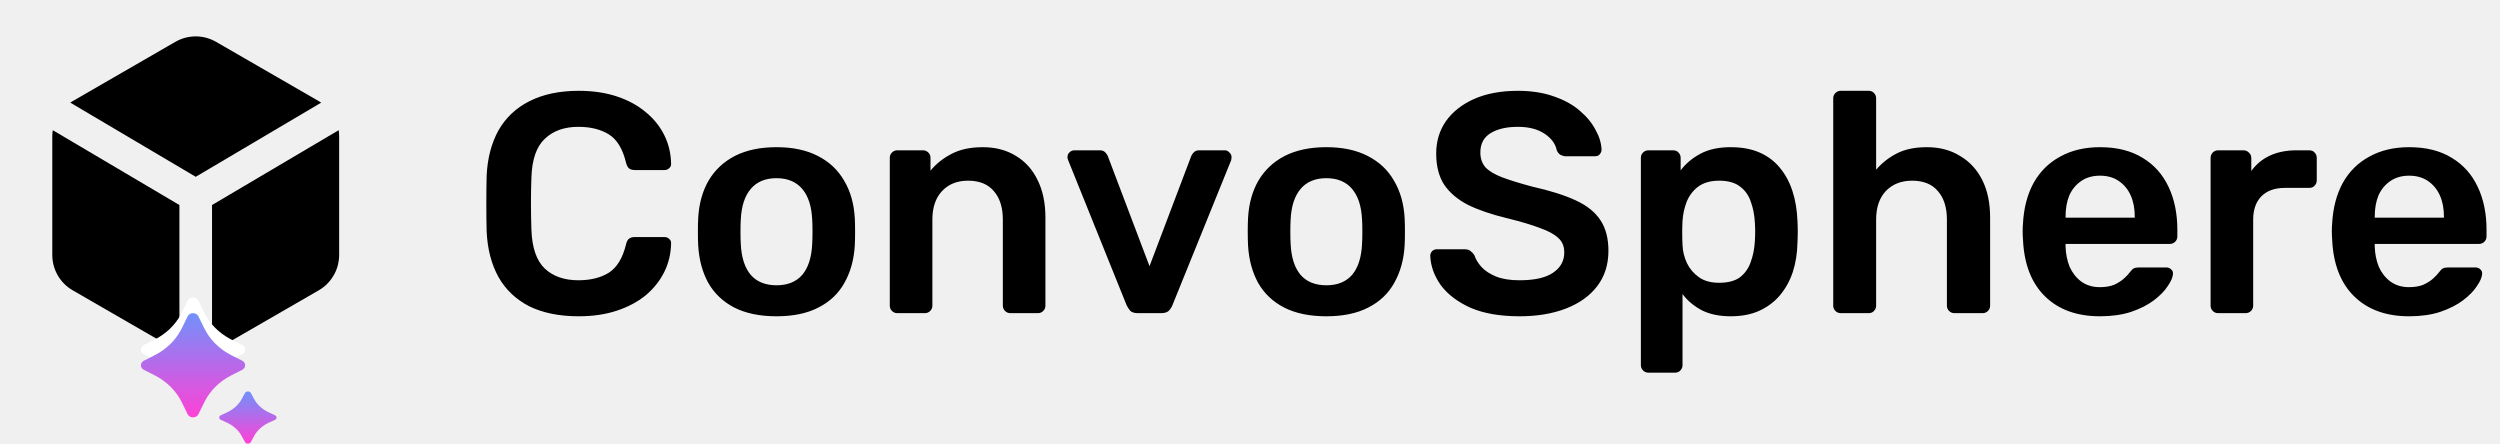
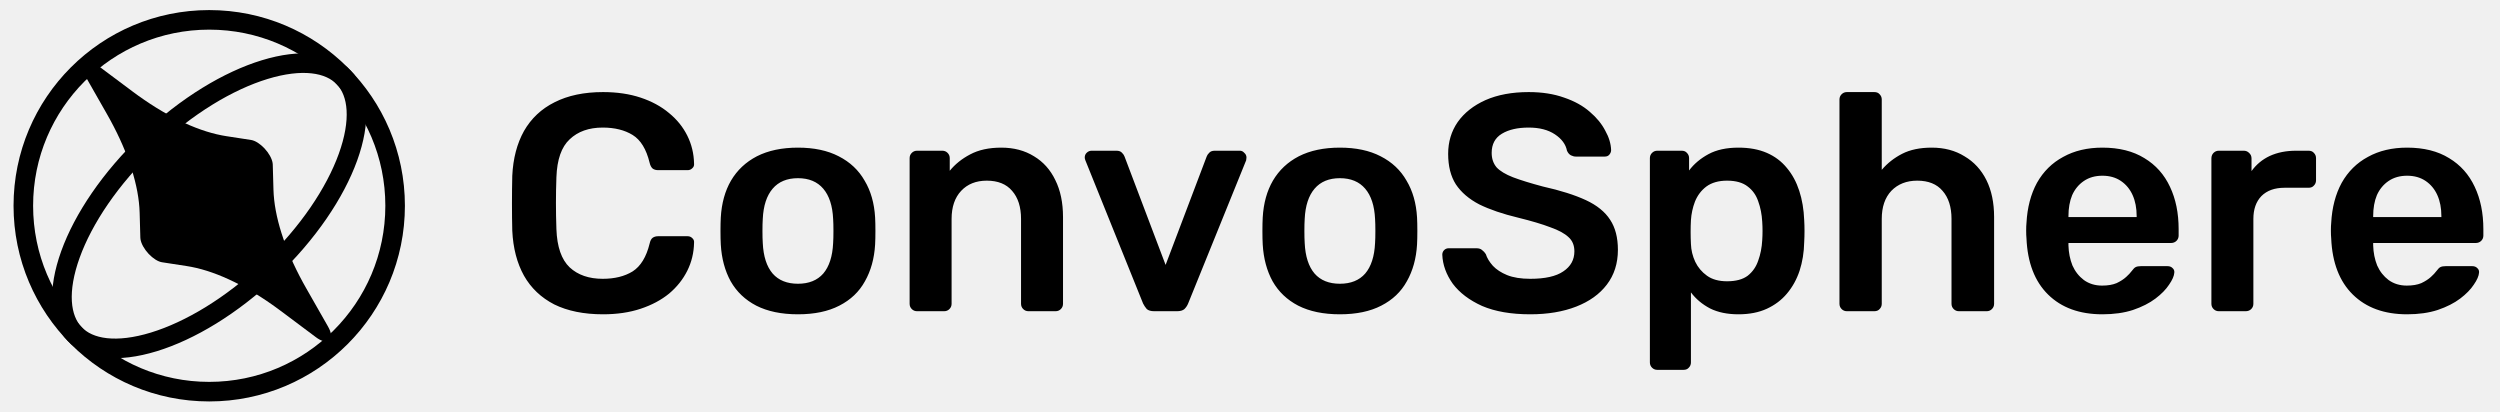
- <svg xmlns="http://www.w3.org/2000/svg" width="479" height="85" viewBox="0 0 479 85" fill="none">
-   <path d="M64.891 24.944L64.959 25.538L64.981 26.144V48.856C64.981 50.133 64.668 51.39 64.069 52.518C63.47 53.646 62.604 54.609 61.547 55.325L61.078 55.622L41.406 66.978L41.019 67.188L40.625 67.375V39.281L64.891 24.944ZM10.109 24.944L34.375 39.284V67.372C34.108 67.255 33.847 67.124 33.594 66.978L13.925 55.622C12.737 54.936 11.751 53.95 11.066 52.762C10.38 51.575 10.019 50.228 10.019 48.856V26.144C10.019 25.738 10.05 25.337 10.113 24.944H10.109ZM41.406 8.022L61.075 19.378C61.231 19.472 61.388 19.566 61.538 19.666L37.5 33.875L13.463 19.663C13.613 19.561 13.768 19.465 13.925 19.375L33.594 8.019C34.781 7.333 36.129 6.972 37.5 6.972C38.871 6.972 40.219 7.336 41.406 8.022Z" fill="black" />
-   <path d="M35.96 57.6C36.335 56.84 37.491 56.803 37.945 57.486L38.01 57.6L39.167 59.945C40.178 61.992 41.858 63.712 43.984 64.876L44.342 65.065L46.396 66.105C46.56 66.187 46.697 66.305 46.797 66.447C46.897 66.59 46.956 66.753 46.968 66.921C46.98 67.089 46.945 67.257 46.866 67.41C46.788 67.563 46.667 67.696 46.517 67.797L46.397 67.867L44.342 68.907C42.173 70.005 40.429 71.673 39.342 73.689L39.167 74.027L38.01 76.372C37.635 77.132 36.479 77.169 36.025 76.486L35.96 76.372L34.803 74.027C33.792 71.98 32.112 70.259 29.986 69.096L29.628 68.907L27.574 67.867C27.41 67.784 27.273 67.666 27.173 67.524C27.073 67.381 27.014 67.218 27.002 67.05C26.99 66.882 27.025 66.714 27.104 66.561C27.183 66.408 27.302 66.275 27.453 66.175L27.573 66.105L29.628 65.065C31.797 63.966 33.541 62.298 34.628 60.283L34.803 59.945L35.96 57.6Z" fill="white" />
-   <path d="M35.96 60.6C36.335 59.84 37.491 59.803 37.945 60.486L38.01 60.6L39.167 62.945C40.178 64.992 41.858 66.712 43.984 67.876L44.342 68.065L46.396 69.105C46.56 69.187 46.697 69.305 46.797 69.447C46.897 69.59 46.956 69.753 46.968 69.921C46.98 70.089 46.945 70.257 46.866 70.41C46.788 70.563 46.667 70.696 46.517 70.797L46.397 70.867L44.342 71.907C42.173 73.005 40.429 74.673 39.342 76.689L39.167 77.027L38.01 79.372C37.635 80.132 36.479 80.169 36.025 79.486L35.96 79.372L34.803 77.027C33.792 74.98 32.112 73.259 29.986 72.096L29.628 71.907L27.574 70.867C27.41 70.784 27.273 70.666 27.173 70.524C27.073 70.381 27.014 70.218 27.002 70.05C26.99 69.882 27.025 69.714 27.104 69.561C27.183 69.408 27.302 69.275 27.453 69.175L27.573 69.105L29.628 68.065C31.797 66.966 33.541 65.298 34.628 63.283L34.803 62.945L35.96 60.6Z" fill="url(#paint0_linear_24_96)" />
-   <path d="M46.935 75.3C47.142 74.92 47.779 74.901 48.029 75.243L48.065 75.3L48.702 76.474C49.259 77.499 50.184 78.361 51.355 78.944L51.552 79.038L52.684 79.559C52.774 79.6 52.85 79.659 52.905 79.731C52.96 79.802 52.992 79.883 52.999 79.968C53.005 80.052 52.986 80.136 52.943 80.213C52.9 80.289 52.833 80.356 52.751 80.406L52.685 80.441L51.552 80.962C50.358 81.512 49.397 82.347 48.798 83.356L48.702 83.526L48.065 84.7C47.858 85.08 47.221 85.099 46.971 84.757L46.935 84.7L46.298 83.526C45.741 82.501 44.816 81.639 43.645 81.056L43.448 80.962L42.316 80.441C42.226 80.4 42.15 80.341 42.095 80.269C42.04 80.198 42.008 80.117 42.001 80.032C41.995 79.948 42.014 79.864 42.057 79.787C42.1 79.711 42.167 79.644 42.249 79.594L42.315 79.559L43.448 79.038C44.642 78.488 45.603 77.653 46.202 76.644L46.298 76.474L46.935 75.3Z" fill="url(#paint1_linear_24_96)" />
-   <path d="M110.88 60.6C107.16 60.6 104 59.96 101.4 58.68C98.84 57.36 96.88 55.5 95.52 53.1C94.16 50.66 93.4 47.74 93.24 44.34C93.2 42.7 93.18 40.94 93.18 39.06C93.18 37.18 93.2 35.38 93.24 33.66C93.4 30.3 94.16 27.4 95.52 24.96C96.92 22.52 98.9 20.66 101.46 19.38C104.06 18.06 107.2 17.4 110.88 17.4C113.6 17.4 116.04 17.76 118.2 18.48C120.36 19.2 122.2 20.2 123.72 21.48C125.24 22.72 126.42 24.18 127.26 25.86C128.1 27.54 128.54 29.36 128.58 31.32C128.62 31.68 128.5 31.98 128.22 32.22C127.98 32.46 127.68 32.58 127.32 32.58H121.62C121.18 32.58 120.82 32.48 120.54 32.28C120.26 32.04 120.06 31.66 119.94 31.14C119.3 28.5 118.2 26.7 116.64 25.74C115.08 24.78 113.14 24.3 110.82 24.3C108.14 24.3 106 25.06 104.4 26.58C102.8 28.06 101.94 30.52 101.82 33.96C101.7 37.24 101.7 40.6 101.82 44.04C101.94 47.48 102.8 49.96 104.4 51.48C106 52.96 108.14 53.7 110.82 53.7C113.14 53.7 115.08 53.22 116.64 52.26C118.2 51.26 119.3 49.46 119.94 46.86C120.06 46.3 120.26 45.92 120.54 45.72C120.82 45.52 121.18 45.42 121.62 45.42H127.32C127.68 45.42 127.98 45.54 128.22 45.78C128.5 46.02 128.62 46.32 128.58 46.68C128.54 48.64 128.1 50.46 127.26 52.14C126.42 53.82 125.24 55.3 123.72 56.58C122.2 57.82 120.36 58.8 118.2 59.52C116.04 60.24 113.6 60.6 110.88 60.6ZM148.776 60.6C145.576 60.6 142.876 60.04 140.676 58.92C138.516 57.8 136.856 56.22 135.696 54.18C134.576 52.14 133.936 49.76 133.776 47.04C133.736 46.32 133.716 45.44 133.716 44.4C133.716 43.36 133.736 42.48 133.776 41.76C133.936 39 134.596 36.62 135.756 34.62C136.956 32.58 138.636 31 140.796 29.88C142.996 28.76 145.656 28.2 148.776 28.2C151.896 28.2 154.536 28.76 156.696 29.88C158.896 31 160.576 32.58 161.736 34.62C162.936 36.62 163.616 39 163.776 41.76C163.816 42.48 163.836 43.36 163.836 44.4C163.836 45.44 163.816 46.32 163.776 47.04C163.616 49.76 162.956 52.14 161.796 54.18C160.676 56.22 159.016 57.8 156.816 58.92C154.656 60.04 151.976 60.6 148.776 60.6ZM148.776 54.66C150.896 54.66 152.536 54 153.696 52.68C154.856 51.32 155.496 49.34 155.616 46.74C155.656 46.14 155.676 45.36 155.676 44.4C155.676 43.44 155.656 42.66 155.616 42.06C155.496 39.5 154.856 37.54 153.696 36.18C152.536 34.82 150.896 34.14 148.776 34.14C146.656 34.14 145.016 34.82 143.856 36.18C142.696 37.54 142.056 39.5 141.936 42.06C141.896 42.66 141.876 43.44 141.876 44.4C141.876 45.36 141.896 46.14 141.936 46.74C142.056 49.34 142.696 51.32 143.856 52.68C145.016 54 146.656 54.66 148.776 54.66ZM171.923 60C171.523 60 171.183 59.86 170.903 59.58C170.623 59.3 170.483 58.96 170.483 58.56V30.24C170.483 29.84 170.623 29.5 170.903 29.22C171.183 28.94 171.523 28.8 171.923 28.8H176.843C177.243 28.8 177.583 28.94 177.863 29.22C178.143 29.5 178.283 29.84 178.283 30.24V32.7C179.323 31.42 180.643 30.36 182.243 29.52C183.883 28.64 185.903 28.2 188.303 28.2C190.743 28.2 192.863 28.76 194.663 29.88C196.463 30.96 197.843 32.5 198.803 34.5C199.803 36.5 200.303 38.9 200.303 41.7V58.56C200.303 58.96 200.163 59.3 199.883 59.58C199.603 59.86 199.263 60 198.863 60H193.583C193.183 60 192.843 59.86 192.563 59.58C192.283 59.3 192.143 58.96 192.143 58.56V42.06C192.143 39.74 191.563 37.92 190.403 36.6C189.283 35.28 187.643 34.62 185.483 34.62C183.403 34.62 181.743 35.28 180.503 36.6C179.263 37.92 178.643 39.74 178.643 42.06V58.56C178.643 58.96 178.503 59.3 178.223 59.58C177.943 59.86 177.603 60 177.203 60H171.923ZM218.027 60C217.387 60 216.907 59.86 216.587 59.58C216.307 59.26 216.067 58.9 215.867 58.5L204.647 30.66C204.567 30.46 204.527 30.28 204.527 30.12C204.527 29.76 204.647 29.46 204.887 29.22C205.167 28.94 205.487 28.8 205.847 28.8H210.707C211.187 28.8 211.547 28.94 211.787 29.22C212.027 29.46 212.187 29.7 212.267 29.94L220.247 51L228.227 29.94C228.307 29.7 228.467 29.46 228.707 29.22C228.947 28.94 229.307 28.8 229.787 28.8H234.707C235.027 28.8 235.307 28.94 235.547 29.22C235.827 29.46 235.967 29.76 235.967 30.12C235.967 30.28 235.947 30.46 235.907 30.66L224.627 58.5C224.467 58.9 224.227 59.26 223.907 59.58C223.587 59.86 223.107 60 222.467 60H218.027ZM254.127 60.6C250.927 60.6 248.227 60.04 246.027 58.92C243.867 57.8 242.207 56.22 241.047 54.18C239.927 52.14 239.287 49.76 239.127 47.04C239.087 46.32 239.067 45.44 239.067 44.4C239.067 43.36 239.087 42.48 239.127 41.76C239.287 39 239.947 36.62 241.107 34.62C242.307 32.58 243.987 31 246.147 29.88C248.347 28.76 251.007 28.2 254.127 28.2C257.247 28.2 259.887 28.76 262.047 29.88C264.247 31 265.927 32.58 267.087 34.62C268.287 36.62 268.967 39 269.127 41.76C269.167 42.48 269.187 43.36 269.187 44.4C269.187 45.44 269.167 46.32 269.127 47.04C268.967 49.76 268.307 52.14 267.147 54.18C266.027 56.22 264.367 57.8 262.167 58.92C260.007 60.04 257.327 60.6 254.127 60.6ZM254.127 54.66C256.247 54.66 257.887 54 259.047 52.68C260.207 51.32 260.847 49.34 260.967 46.74C261.007 46.14 261.027 45.36 261.027 44.4C261.027 43.44 261.007 42.66 260.967 42.06C260.847 39.5 260.207 37.54 259.047 36.18C257.887 34.82 256.247 34.14 254.127 34.14C252.007 34.14 250.367 34.82 249.207 36.18C248.047 37.54 247.407 39.5 247.287 42.06C247.247 42.66 247.227 43.44 247.227 44.4C247.227 45.36 247.247 46.14 247.287 46.74C247.407 49.34 248.047 51.32 249.207 52.68C250.367 54 252.007 54.66 254.127 54.66ZM291.135 60.6C287.415 60.6 284.295 60.06 281.775 58.98C279.295 57.86 277.395 56.42 276.075 54.66C274.795 52.86 274.115 50.98 274.035 49.02C274.035 48.66 274.155 48.36 274.395 48.12C274.635 47.88 274.935 47.76 275.295 47.76H280.635C281.155 47.76 281.535 47.88 281.775 48.12C282.055 48.32 282.295 48.58 282.495 48.9C282.735 49.66 283.195 50.42 283.875 51.18C284.555 51.9 285.475 52.5 286.635 52.98C287.835 53.46 289.335 53.7 291.135 53.7C294.015 53.7 296.155 53.22 297.555 52.26C298.995 51.3 299.715 50 299.715 48.36C299.715 47.2 299.335 46.28 298.575 45.6C297.815 44.88 296.635 44.24 295.035 43.68C293.475 43.08 291.395 42.46 288.795 41.82C285.795 41.1 283.275 40.24 281.235 39.24C279.235 38.2 277.715 36.9 276.675 35.34C275.675 33.78 275.175 31.8 275.175 29.4C275.175 27.08 275.795 25.02 277.035 23.22C278.315 21.42 280.115 20 282.435 18.96C284.795 17.92 287.595 17.4 290.835 17.4C293.435 17.4 295.735 17.76 297.735 18.48C299.735 19.16 301.395 20.08 302.715 21.24C304.035 22.36 305.035 23.58 305.715 24.9C306.435 26.18 306.815 27.44 306.855 28.68C306.855 29 306.735 29.3 306.495 29.58C306.295 29.82 305.995 29.94 305.595 29.94H300.015C299.695 29.94 299.375 29.86 299.055 29.7C298.735 29.54 298.475 29.24 298.275 28.8C298.035 27.56 297.255 26.5 295.935 25.62C294.615 24.74 292.915 24.3 290.835 24.3C288.675 24.3 286.935 24.7 285.615 25.5C284.295 26.3 283.635 27.54 283.635 29.22C283.635 30.34 283.955 31.28 284.595 32.04C285.275 32.76 286.335 33.4 287.775 33.96C289.255 34.52 291.195 35.12 293.595 35.76C296.995 36.52 299.775 37.4 301.935 38.4C304.095 39.4 305.675 40.68 306.675 42.24C307.675 43.76 308.175 45.7 308.175 48.06C308.175 50.7 307.455 52.96 306.015 54.84C304.615 56.68 302.635 58.1 300.075 59.1C297.515 60.1 294.535 60.6 291.135 60.6ZM315.831 71.4C315.431 71.4 315.091 71.26 314.811 70.98C314.531 70.7 314.391 70.36 314.391 69.96V30.24C314.391 29.84 314.531 29.5 314.811 29.22C315.091 28.94 315.431 28.8 315.831 28.8H320.571C321.011 28.8 321.351 28.94 321.591 29.22C321.871 29.5 322.011 29.84 322.011 30.24V32.64C322.971 31.36 324.231 30.3 325.791 29.46C327.351 28.62 329.291 28.2 331.611 28.2C333.731 28.2 335.571 28.54 337.131 29.22C338.691 29.9 339.991 30.88 341.031 32.16C342.071 33.4 342.871 34.88 343.431 36.6C343.991 38.32 344.311 40.22 344.391 42.3C344.431 42.98 344.451 43.68 344.451 44.4C344.451 45.12 344.431 45.84 344.391 46.56C344.351 48.56 344.051 50.42 343.491 52.14C342.931 53.82 342.111 55.3 341.031 56.58C339.991 57.82 338.691 58.8 337.131 59.52C335.571 60.24 333.731 60.6 331.611 60.6C329.451 60.6 327.611 60.22 326.091 59.46C324.571 58.66 323.331 57.62 322.371 56.34V69.96C322.371 70.36 322.231 70.7 321.951 70.98C321.711 71.26 321.371 71.4 320.931 71.4H315.831ZM329.391 54.18C331.111 54.18 332.451 53.82 333.411 53.1C334.371 52.34 335.051 51.36 335.451 50.16C335.891 48.96 336.151 47.64 336.231 46.2C336.311 45 336.311 43.8 336.231 42.6C336.151 41.16 335.891 39.84 335.451 38.64C335.051 37.44 334.371 36.48 333.411 35.76C332.451 35 331.111 34.62 329.391 34.62C327.751 34.62 326.411 35 325.371 35.76C324.371 36.52 323.631 37.5 323.151 38.7C322.711 39.86 322.451 41.06 322.371 42.3C322.331 43.02 322.311 43.78 322.311 44.58C322.311 45.38 322.331 46.16 322.371 46.92C322.411 48.12 322.691 49.28 323.211 50.4C323.731 51.48 324.491 52.38 325.491 53.1C326.491 53.82 327.791 54.18 329.391 54.18ZM352.687 60C352.287 60 351.947 59.86 351.667 59.58C351.387 59.3 351.247 58.96 351.247 58.56V18.84C351.247 18.44 351.387 18.1 351.667 17.82C351.947 17.54 352.287 17.4 352.687 17.4H358.027C358.467 17.4 358.807 17.54 359.047 17.82C359.327 18.1 359.467 18.44 359.467 18.84V32.52C360.547 31.24 361.867 30.2 363.427 29.4C364.987 28.6 366.907 28.2 369.187 28.2C371.627 28.2 373.747 28.76 375.547 29.88C377.387 30.96 378.807 32.5 379.807 34.5C380.807 36.5 381.307 38.9 381.307 41.7V58.56C381.307 58.96 381.167 59.3 380.887 59.58C380.607 59.86 380.267 60 379.867 60H374.467C374.067 60 373.727 59.86 373.447 59.58C373.167 59.3 373.027 58.96 373.027 58.56V42.06C373.027 39.74 372.447 37.92 371.287 36.6C370.167 35.28 368.527 34.62 366.367 34.62C364.287 34.62 362.607 35.28 361.327 36.6C360.087 37.92 359.467 39.74 359.467 42.06V58.56C359.467 58.96 359.327 59.3 359.047 59.58C358.807 59.86 358.467 60 358.027 60H352.687ZM402.361 60.6C397.921 60.6 394.401 59.32 391.801 56.76C389.201 54.2 387.801 50.56 387.601 45.84C387.561 45.44 387.541 44.94 387.541 44.34C387.541 43.7 387.561 43.2 387.601 42.84C387.761 39.84 388.441 37.24 389.641 35.04C390.881 32.84 392.581 31.16 394.741 30C396.901 28.8 399.441 28.2 402.361 28.2C405.601 28.2 408.321 28.88 410.521 30.24C412.721 31.56 414.381 33.42 415.501 35.82C416.621 38.18 417.181 40.92 417.181 44.04V45.3C417.181 45.7 417.041 46.04 416.761 46.32C416.481 46.6 416.121 46.74 415.681 46.74H395.761C395.761 46.74 395.761 46.8 395.761 46.92C395.761 47.04 395.761 47.14 395.761 47.22C395.801 48.62 396.061 49.92 396.541 51.12C397.061 52.28 397.801 53.22 398.761 53.94C399.761 54.66 400.941 55.02 402.301 55.02C403.421 55.02 404.361 54.86 405.121 54.54C405.881 54.18 406.501 53.78 406.981 53.34C407.461 52.9 407.801 52.54 408.001 52.26C408.361 51.78 408.641 51.5 408.841 51.42C409.081 51.3 409.421 51.24 409.861 51.24H415.021C415.421 51.24 415.741 51.36 415.981 51.6C416.261 51.84 416.381 52.14 416.341 52.5C416.301 53.14 415.961 53.92 415.321 54.84C414.721 55.76 413.841 56.66 412.681 57.54C411.521 58.42 410.061 59.16 408.301 59.76C406.581 60.32 404.601 60.6 402.361 60.6ZM395.761 41.7H409.021V41.52C409.021 39.96 408.761 38.6 408.241 37.44C407.721 36.28 406.961 35.36 405.961 34.68C404.961 34 403.761 33.66 402.361 33.66C400.961 33.66 399.761 34 398.761 34.68C397.761 35.36 397.001 36.28 396.481 37.44C396.001 38.6 395.761 39.96 395.761 41.52V41.7ZM424.99 60C424.59 60 424.25 59.86 423.97 59.58C423.69 59.3 423.55 58.96 423.55 58.56V30.3C423.55 29.86 423.69 29.5 423.97 29.22C424.25 28.94 424.59 28.8 424.99 28.8H429.85C430.25 28.8 430.59 28.94 430.87 29.22C431.19 29.5 431.35 29.86 431.35 30.3V32.76C432.27 31.48 433.45 30.5 434.89 29.82C436.37 29.14 438.07 28.8 439.99 28.8H442.45C442.89 28.8 443.23 28.94 443.47 29.22C443.75 29.5 443.89 29.84 443.89 30.24V34.56C443.89 34.96 443.75 35.3 443.47 35.58C443.23 35.86 442.89 36 442.45 36H437.77C435.85 36 434.35 36.54 433.27 37.62C432.23 38.7 431.71 40.18 431.71 42.06V58.56C431.71 58.96 431.57 59.3 431.29 59.58C431.01 59.86 430.65 60 430.21 60H424.99ZM461.599 60.6C457.159 60.6 453.639 59.32 451.039 56.76C448.439 54.2 447.039 50.56 446.839 45.84C446.799 45.44 446.779 44.94 446.779 44.34C446.779 43.7 446.799 43.2 446.839 42.84C446.999 39.84 447.679 37.24 448.879 35.04C450.119 32.84 451.819 31.16 453.979 30C456.139 28.8 458.679 28.2 461.599 28.2C464.839 28.2 467.559 28.88 469.759 30.24C471.959 31.56 473.619 33.42 474.739 35.82C475.859 38.18 476.419 40.92 476.419 44.04V45.3C476.419 45.7 476.279 46.04 475.999 46.32C475.719 46.6 475.359 46.74 474.919 46.74H454.999C454.999 46.74 454.999 46.8 454.999 46.92C454.999 47.04 454.999 47.14 454.999 47.22C455.039 48.62 455.299 49.92 455.779 51.12C456.299 52.28 457.039 53.22 457.999 53.94C458.999 54.66 460.179 55.02 461.539 55.02C462.659 55.02 463.599 54.86 464.359 54.54C465.119 54.18 465.739 53.78 466.219 53.34C466.699 52.9 467.039 52.54 467.239 52.26C467.599 51.78 467.879 51.5 468.079 51.42C468.319 51.3 468.659 51.24 469.099 51.24H474.259C474.659 51.24 474.979 51.36 475.219 51.6C475.499 51.84 475.619 52.14 475.579 52.5C475.539 53.14 475.199 53.92 474.559 54.84C473.959 55.76 473.079 56.66 471.919 57.54C470.759 58.42 469.299 59.16 467.539 59.76C465.819 60.32 463.839 60.6 461.599 60.6ZM454.999 41.7H468.259V41.52C468.259 39.96 467.999 38.6 467.479 37.44C466.959 36.28 466.199 35.36 465.199 34.68C464.199 34 462.999 33.66 461.599 33.66C460.199 33.66 458.999 34 457.999 34.68C456.999 35.36 456.239 36.28 455.719 37.44C455.239 38.6 454.999 39.96 454.999 41.52V41.7Z" fill="black" />
-   <defs>
-     <linearGradient id="paint0_linear_24_96" x1="36.985" y1="60" x2="36.985" y2="79.971" gradientUnits="userSpaceOnUse">
-       <stop stop-color="#7091FB" />
-       <stop offset="1" stop-color="#FF41D6" />
-     </linearGradient>
-     <linearGradient id="paint1_linear_24_96" x1="47.5" y1="75" x2="47.5" y2="85" gradientUnits="userSpaceOnUse">
-       <stop stop-color="#7091FB" />
-       <stop offset="1" stop-color="#FF41D6" />
-     </linearGradient>
-   </defs>
+ <svg xmlns="http://www.w3.org/2000/svg" width="486" height="80" viewBox="0 0 486 80" fill="none">
+   <circle cx="40.673" cy="40" r="36.139" stroke="black" stroke-width="3.804" />
+   <path d="M66.859 15.093C69.715 18.096 70.183 23.535 67.644 30.561C65.148 37.467 59.915 45.324 52.471 52.404C45.027 59.485 36.918 64.319 29.895 66.466C22.751 68.65 17.343 67.909 14.487 64.906C11.632 61.904 11.163 56.466 13.701 49.44C16.197 42.534 21.431 34.677 28.875 27.597C36.319 20.516 44.428 15.682 51.45 13.535C58.594 11.351 64.003 12.091 66.859 15.093Z" stroke="black" stroke-width="3.804" />
+   <path d="M16.531 14.696C15.142 12.258 16.376 10.991 18.528 12.384L18.875 12.627L25.808 17.814C31.859 22.34 37.896 25.306 43.11 26.314L43.971 26.465L48.808 27.21C49.192 27.268 49.632 27.448 50.087 27.734C50.542 28.02 50.998 28.402 51.414 28.845C51.831 29.289 52.193 29.78 52.469 30.274C52.745 30.768 52.925 31.249 52.994 31.673L53.024 31.984L53.161 36.877C53.308 42.042 55.304 48.324 58.881 54.882L59.49 55.974L63.776 63.497C65.165 65.935 63.931 67.203 61.779 65.809L61.432 65.566L54.499 60.38C48.448 55.853 42.411 52.887 37.197 51.879L36.336 51.728L31.498 50.983C31.115 50.925 30.675 50.745 30.22 50.459C29.765 50.174 29.308 49.791 28.892 49.348C28.476 48.904 28.114 48.413 27.838 47.919C27.562 47.425 27.382 46.944 27.313 46.52L27.283 46.21L27.146 41.316C26.999 36.151 25.003 29.869 21.426 23.311L20.817 22.219L16.531 14.696Z" fill="black" />
+   <path d="M117.226 61.1C113.506 61.1 110.346 60.46 107.746 59.18C105.186 57.86 103.226 56 101.866 53.6C100.506 51.16 99.746 48.24 99.586 44.84C99.546 43.2 99.526 41.44 99.526 39.56C99.526 37.68 99.546 35.88 99.586 34.16C99.746 30.8 100.506 27.9 101.866 25.46C103.266 23.02 105.246 21.16 107.806 19.88C110.406 18.56 113.546 17.9 117.226 17.9C119.946 17.9 122.386 18.26 124.546 18.98C126.706 19.7 128.546 20.7 130.066 21.98C131.586 23.22 132.766 24.68 133.606 26.36C134.446 28.04 134.886 29.86 134.926 31.82C134.966 32.18 134.846 32.48 134.566 32.72C134.326 32.96 134.026 33.08 133.666 33.08H127.966C127.526 33.08 127.166 32.98 126.886 32.78C126.606 32.54 126.406 32.16 126.286 31.64C125.646 29 124.546 27.2 122.986 26.24C121.426 25.28 119.486 24.8 117.166 24.8C114.486 24.8 112.346 25.56 110.746 27.08C109.146 28.56 108.286 31.02 108.166 34.46C108.046 37.74 108.046 41.1 108.166 44.54C108.286 47.98 109.146 50.46 110.746 51.98C112.346 53.46 114.486 54.2 117.166 54.2C119.486 54.2 121.426 53.72 122.986 52.76C124.546 51.76 125.646 49.96 126.286 47.36C126.406 46.8 126.606 46.42 126.886 46.22C127.166 46.02 127.526 45.92 127.966 45.92H133.666C134.026 45.92 134.326 46.04 134.566 46.28C134.846 46.52 134.966 46.82 134.926 47.18C134.886 49.14 134.446 50.96 133.606 52.64C132.766 54.32 131.586 55.8 130.066 57.08C128.546 58.32 126.706 59.3 124.546 60.02C122.386 60.74 119.946 61.1 117.226 61.1ZM155.122 61.1C151.922 61.1 149.222 60.54 147.022 59.42C144.862 58.3 143.202 56.72 142.042 54.68C140.922 52.64 140.282 50.26 140.122 47.54C140.082 46.82 140.062 45.94 140.062 44.9C140.062 43.86 140.082 42.98 140.122 42.26C140.282 39.5 140.942 37.12 142.102 35.12C143.302 33.08 144.982 31.5 147.142 30.38C149.342 29.26 152.002 28.7 155.122 28.7C158.242 28.7 160.882 29.26 163.042 30.38C165.242 31.5 166.922 33.08 168.082 35.12C169.282 37.12 169.962 39.5 170.122 42.26C170.162 42.98 170.182 43.86 170.182 44.9C170.182 45.94 170.162 46.82 170.122 47.54C169.962 50.26 169.302 52.64 168.142 54.68C167.022 56.72 165.362 58.3 163.162 59.42C161.002 60.54 158.322 61.1 155.122 61.1ZM155.122 55.16C157.242 55.16 158.882 54.5 160.042 53.18C161.202 51.82 161.842 49.84 161.962 47.24C162.002 46.64 162.022 45.86 162.022 44.9C162.022 43.94 162.002 43.16 161.962 42.56C161.842 40 161.202 38.04 160.042 36.68C158.882 35.32 157.242 34.64 155.122 34.64C153.002 34.64 151.362 35.32 150.202 36.68C149.042 38.04 148.402 40 148.282 42.56C148.242 43.16 148.222 43.94 148.222 44.9C148.222 45.86 148.242 46.64 148.282 47.24C148.402 49.84 149.042 51.82 150.202 53.18C151.362 54.5 153.002 55.16 155.122 55.16ZM178.27 60.5C177.87 60.5 177.53 60.36 177.25 60.08C176.97 59.8 176.83 59.46 176.83 59.06V30.74C176.83 30.34 176.97 30 177.25 29.72C177.53 29.44 177.87 29.3 178.27 29.3H183.19C183.59 29.3 183.93 29.44 184.21 29.72C184.49 30 184.63 30.34 184.63 30.74V33.2C185.67 31.92 186.99 30.86 188.59 30.02C190.23 29.14 192.25 28.7 194.65 28.7C197.09 28.7 199.21 29.26 201.01 30.38C202.81 31.46 204.19 33 205.15 35C206.15 37 206.65 39.4 206.65 42.2V59.06C206.65 59.46 206.51 59.8 206.23 60.08C205.95 60.36 205.61 60.5 205.21 60.5H199.93C199.53 60.5 199.19 60.36 198.91 60.08C198.63 59.8 198.49 59.46 198.49 59.06V42.56C198.49 40.24 197.91 38.42 196.75 37.1C195.63 35.78 193.99 35.12 191.83 35.12C189.75 35.12 188.09 35.78 186.85 37.1C185.61 38.42 184.99 40.24 184.99 42.56V59.06C184.99 59.46 184.85 59.8 184.57 60.08C184.29 60.36 183.95 60.5 183.55 60.5H178.27ZM224.374 60.5C223.734 60.5 223.254 60.36 222.934 60.08C222.654 59.76 222.414 59.4 222.214 59L210.994 31.16C210.914 30.96 210.874 30.78 210.874 30.62C210.874 30.26 210.994 29.96 211.234 29.72C211.514 29.44 211.834 29.3 212.194 29.3H217.054C217.534 29.3 217.894 29.44 218.134 29.72C218.374 29.96 218.534 30.2 218.614 30.44L226.594 51.5L234.574 30.44C234.654 30.2 234.814 29.96 235.054 29.72C235.294 29.44 235.654 29.3 236.134 29.3H241.054C241.374 29.3 241.654 29.44 241.894 29.72C242.174 29.96 242.314 30.26 242.314 30.62C242.314 30.78 242.294 30.96 242.254 31.16L230.974 59C230.814 59.4 230.574 59.76 230.254 60.08C229.934 60.36 229.454 60.5 228.814 60.5H224.374ZM260.473 61.1C257.273 61.1 254.573 60.54 252.373 59.42C250.213 58.3 248.553 56.72 247.393 54.68C246.273 52.64 245.633 50.26 245.473 47.54C245.433 46.82 245.413 45.94 245.413 44.9C245.413 43.86 245.433 42.98 245.473 42.26C245.633 39.5 246.293 37.12 247.453 35.12C248.653 33.08 250.333 31.5 252.493 30.38C254.693 29.26 257.353 28.7 260.473 28.7C263.593 28.7 266.233 29.26 268.393 30.38C270.593 31.5 272.273 33.08 273.433 35.12C274.633 37.12 275.313 39.5 275.473 42.26C275.513 42.98 275.533 43.86 275.533 44.9C275.533 45.94 275.513 46.82 275.473 47.54C275.313 50.26 274.653 52.64 273.493 54.68C272.373 56.72 270.713 58.3 268.513 59.42C266.353 60.54 263.673 61.1 260.473 61.1ZM260.473 55.16C262.593 55.16 264.233 54.5 265.393 53.18C266.553 51.82 267.193 49.84 267.313 47.24C267.353 46.64 267.373 45.86 267.373 44.9C267.373 43.94 267.353 43.16 267.313 42.56C267.193 40 266.553 38.04 265.393 36.68C264.233 35.32 262.593 34.64 260.473 34.64C258.353 34.64 256.713 35.32 255.553 36.68C254.393 38.04 253.753 40 253.633 42.56C253.593 43.16 253.573 43.94 253.573 44.9C253.573 45.86 253.593 46.64 253.633 47.24C253.753 49.84 254.393 51.82 255.553 53.18C256.713 54.5 258.353 55.16 260.473 55.16ZM297.481 61.1C293.761 61.1 290.641 60.56 288.121 59.48C285.641 58.36 283.741 56.92 282.421 55.16C281.141 53.36 280.461 51.48 280.381 49.52C280.381 49.16 280.501 48.86 280.741 48.62C280.981 48.38 281.281 48.26 281.641 48.26H286.981C287.501 48.26 287.881 48.38 288.121 48.62C288.401 48.82 288.641 49.08 288.841 49.4C289.081 50.16 289.541 50.92 290.221 51.68C290.901 52.4 291.821 53 292.981 53.48C294.181 53.96 295.681 54.2 297.481 54.2C300.361 54.2 302.501 53.72 303.901 52.76C305.341 51.8 306.061 50.5 306.061 48.86C306.061 47.7 305.681 46.78 304.921 46.1C304.161 45.38 302.981 44.74 301.381 44.18C299.821 43.58 297.741 42.96 295.141 42.32C292.141 41.6 289.621 40.74 287.581 39.74C285.581 38.7 284.061 37.4 283.021 35.84C282.021 34.28 281.521 32.3 281.521 29.9C281.521 27.58 282.141 25.52 283.381 23.72C284.661 21.92 286.461 20.5 288.781 19.46C291.141 18.42 293.941 17.9 297.181 17.9C299.781 17.9 302.081 18.26 304.081 18.98C306.081 19.66 307.741 20.58 309.061 21.74C310.381 22.86 311.381 24.08 312.061 25.4C312.781 26.68 313.161 27.94 313.201 29.18C313.201 29.5 313.081 29.8 312.841 30.08C312.641 30.32 312.341 30.44 311.941 30.44H306.361C306.041 30.44 305.721 30.36 305.401 30.2C305.081 30.04 304.821 29.74 304.621 29.3C304.381 28.06 303.601 27 302.281 26.12C300.961 25.24 299.261 24.8 297.181 24.8C295.021 24.8 293.281 25.2 291.961 26C290.641 26.8 289.981 28.04 289.981 29.72C289.981 30.84 290.301 31.78 290.941 32.54C291.621 33.26 292.681 33.9 294.121 34.46C295.601 35.02 297.541 35.62 299.941 36.26C303.341 37.02 306.121 37.9 308.281 38.9C310.441 39.9 312.021 41.18 313.021 42.74C314.021 44.26 314.521 46.2 314.521 48.56C314.521 51.2 313.801 53.46 312.361 55.34C310.961 57.18 308.981 58.6 306.421 59.6C303.861 60.6 300.881 61.1 297.481 61.1ZM322.177 71.9C321.777 71.9 321.437 71.76 321.157 71.48C320.877 71.2 320.737 70.86 320.737 70.46V30.74C320.737 30.34 320.877 30 321.157 29.72C321.437 29.44 321.777 29.3 322.177 29.3H326.917C327.357 29.3 327.697 29.44 327.937 29.72C328.217 30 328.357 30.34 328.357 30.74V33.14C329.317 31.86 330.577 30.8 332.137 29.96C333.697 29.12 335.637 28.7 337.957 28.7C340.077 28.7 341.917 29.04 343.477 29.72C345.037 30.4 346.337 31.38 347.377 32.66C348.417 33.9 349.217 35.38 349.777 37.1C350.337 38.82 350.657 40.72 350.737 42.8C350.777 43.48 350.797 44.18 350.797 44.9C350.797 45.62 350.777 46.34 350.737 47.06C350.697 49.06 350.397 50.92 349.837 52.64C349.277 54.32 348.457 55.8 347.377 57.08C346.337 58.32 345.037 59.3 343.477 60.02C341.917 60.74 340.077 61.1 337.957 61.1C335.797 61.1 333.957 60.72 332.437 59.96C330.917 59.16 329.677 58.12 328.717 56.84V70.46C328.717 70.86 328.577 71.2 328.297 71.48C328.057 71.76 327.717 71.9 327.277 71.9H322.177ZM335.737 54.68C337.457 54.68 338.797 54.32 339.757 53.6C340.717 52.84 341.397 51.86 341.797 50.66C342.237 49.46 342.497 48.14 342.577 46.7C342.657 45.5 342.657 44.3 342.577 43.1C342.497 41.66 342.237 40.34 341.797 39.14C341.397 37.94 340.717 36.98 339.757 36.26C338.797 35.5 337.457 35.12 335.737 35.12C334.097 35.12 332.757 35.5 331.717 36.26C330.717 37.02 329.977 38 329.497 39.2C329.057 40.36 328.797 41.56 328.717 42.8C328.677 43.52 328.657 44.28 328.657 45.08C328.657 45.88 328.677 46.66 328.717 47.42C328.757 48.62 329.037 49.78 329.557 50.9C330.077 51.98 330.837 52.88 331.837 53.6C332.837 54.32 334.137 54.68 335.737 54.68ZM359.033 60.5C358.633 60.5 358.293 60.36 358.013 60.08C357.733 59.8 357.593 59.46 357.593 59.06V19.34C357.593 18.94 357.733 18.6 358.013 18.32C358.293 18.04 358.633 17.9 359.033 17.9H364.373C364.813 17.9 365.153 18.04 365.393 18.32C365.673 18.6 365.813 18.94 365.813 19.34V33.02C366.893 31.74 368.213 30.7 369.773 29.9C371.333 29.1 373.253 28.7 375.533 28.7C377.973 28.7 380.093 29.26 381.893 30.38C383.733 31.46 385.153 33 386.153 35C387.153 37 387.653 39.4 387.653 42.2V59.06C387.653 59.46 387.513 59.8 387.233 60.08C386.953 60.36 386.613 60.5 386.213 60.5H380.813C380.413 60.5 380.073 60.36 379.793 60.08C379.513 59.8 379.373 59.46 379.373 59.06V42.56C379.373 40.24 378.793 38.42 377.633 37.1C376.513 35.78 374.873 35.12 372.713 35.12C370.633 35.12 368.953 35.78 367.673 37.1C366.433 38.42 365.813 40.24 365.813 42.56V59.06C365.813 59.46 365.673 59.8 365.393 60.08C365.153 60.36 364.813 60.5 364.373 60.5H359.033ZM408.707 61.1C404.267 61.1 400.747 59.82 398.147 57.26C395.547 54.7 394.147 51.06 393.947 46.34C393.907 45.94 393.887 45.44 393.887 44.84C393.887 44.2 393.907 43.7 393.947 43.34C394.107 40.34 394.787 37.74 395.987 35.54C397.227 33.34 398.927 31.66 401.087 30.5C403.247 29.3 405.787 28.7 408.707 28.7C411.947 28.7 414.667 29.38 416.867 30.74C419.067 32.06 420.727 33.92 421.847 36.32C422.967 38.68 423.527 41.42 423.527 44.54V45.8C423.527 46.2 423.387 46.54 423.107 46.82C422.827 47.1 422.467 47.24 422.027 47.24H402.107C402.107 47.24 402.107 47.3 402.107 47.42C402.107 47.54 402.107 47.64 402.107 47.72C402.147 49.12 402.407 50.42 402.887 51.62C403.407 52.78 404.147 53.72 405.107 54.44C406.107 55.16 407.287 55.52 408.647 55.52C409.767 55.52 410.707 55.36 411.467 55.04C412.227 54.68 412.847 54.28 413.327 53.84C413.807 53.4 414.147 53.04 414.347 52.76C414.707 52.28 414.987 52 415.187 51.92C415.427 51.8 415.767 51.74 416.207 51.74H421.367C421.767 51.74 422.087 51.86 422.327 52.1C422.607 52.34 422.727 52.64 422.687 53C422.647 53.64 422.307 54.42 421.667 55.34C421.067 56.26 420.187 57.16 419.027 58.04C417.867 58.92 416.407 59.66 414.647 60.26C412.927 60.82 410.947 61.1 408.707 61.1ZM402.107 42.2H415.367V42.02C415.367 40.46 415.107 39.1 414.587 37.94C414.067 36.78 413.307 35.86 412.307 35.18C411.307 34.5 410.107 34.16 408.707 34.16C407.307 34.16 406.107 34.5 405.107 35.18C404.107 35.86 403.347 36.78 402.827 37.94C402.347 39.1 402.107 40.46 402.107 42.02V42.2ZM431.336 60.5C430.936 60.5 430.596 60.36 430.316 60.08C430.036 59.8 429.896 59.46 429.896 59.06V30.8C429.896 30.36 430.036 30 430.316 29.72C430.596 29.44 430.936 29.3 431.336 29.3H436.196C436.596 29.3 436.936 29.44 437.216 29.72C437.536 30 437.696 30.36 437.696 30.8V33.26C438.616 31.98 439.796 31 441.236 30.32C442.716 29.64 444.416 29.3 446.336 29.3H448.796C449.236 29.3 449.576 29.44 449.816 29.72C450.096 30 450.236 30.34 450.236 30.74V35.06C450.236 35.46 450.096 35.8 449.816 36.08C449.576 36.36 449.236 36.5 448.796 36.5H444.116C442.196 36.5 440.696 37.04 439.616 38.12C438.576 39.2 438.056 40.68 438.056 42.56V59.06C438.056 59.46 437.916 59.8 437.636 60.08C437.356 60.36 436.996 60.5 436.556 60.5H431.336ZM467.945 61.1C463.505 61.1 459.985 59.82 457.385 57.26C454.785 54.7 453.385 51.06 453.185 46.34C453.145 45.94 453.125 45.44 453.125 44.84C453.125 44.2 453.145 43.7 453.185 43.34C453.345 40.34 454.025 37.74 455.225 35.54C456.465 33.34 458.165 31.66 460.325 30.5C462.485 29.3 465.025 28.7 467.945 28.7C471.185 28.7 473.905 29.38 476.105 30.74C478.305 32.06 479.965 33.92 481.085 36.32C482.205 38.68 482.765 41.42 482.765 44.54V45.8C482.765 46.2 482.625 46.54 482.345 46.82C482.065 47.1 481.705 47.24 481.265 47.24H461.345C461.345 47.24 461.345 47.3 461.345 47.42C461.345 47.54 461.345 47.64 461.345 47.72C461.385 49.12 461.645 50.42 462.125 51.62C462.645 52.78 463.385 53.72 464.345 54.44C465.345 55.16 466.525 55.52 467.885 55.52C469.005 55.52 469.945 55.36 470.705 55.04C471.465 54.68 472.085 54.28 472.565 53.84C473.045 53.4 473.385 53.04 473.585 52.76C473.945 52.28 474.225 52 474.425 51.92C474.665 51.8 475.005 51.74 475.445 51.74H480.605C481.005 51.74 481.325 51.86 481.565 52.1C481.845 52.34 481.965 52.64 481.925 53C481.885 53.64 481.545 54.42 480.905 55.34C480.305 56.26 479.425 57.16 478.265 58.04C477.105 58.92 475.645 59.66 473.885 60.26C472.165 60.82 470.185 61.1 467.945 61.1ZM461.345 42.2H474.605V42.02C474.605 40.46 474.345 39.1 473.825 37.94C473.305 36.78 472.545 35.86 471.545 35.18C470.545 34.5 469.345 34.16 467.945 34.16C466.545 34.16 465.345 34.5 464.345 35.18C463.345 35.86 462.585 36.78 462.065 37.94C461.585 39.1 461.345 40.46 461.345 42.02V42.2Z" fill="black" />
</svg>
